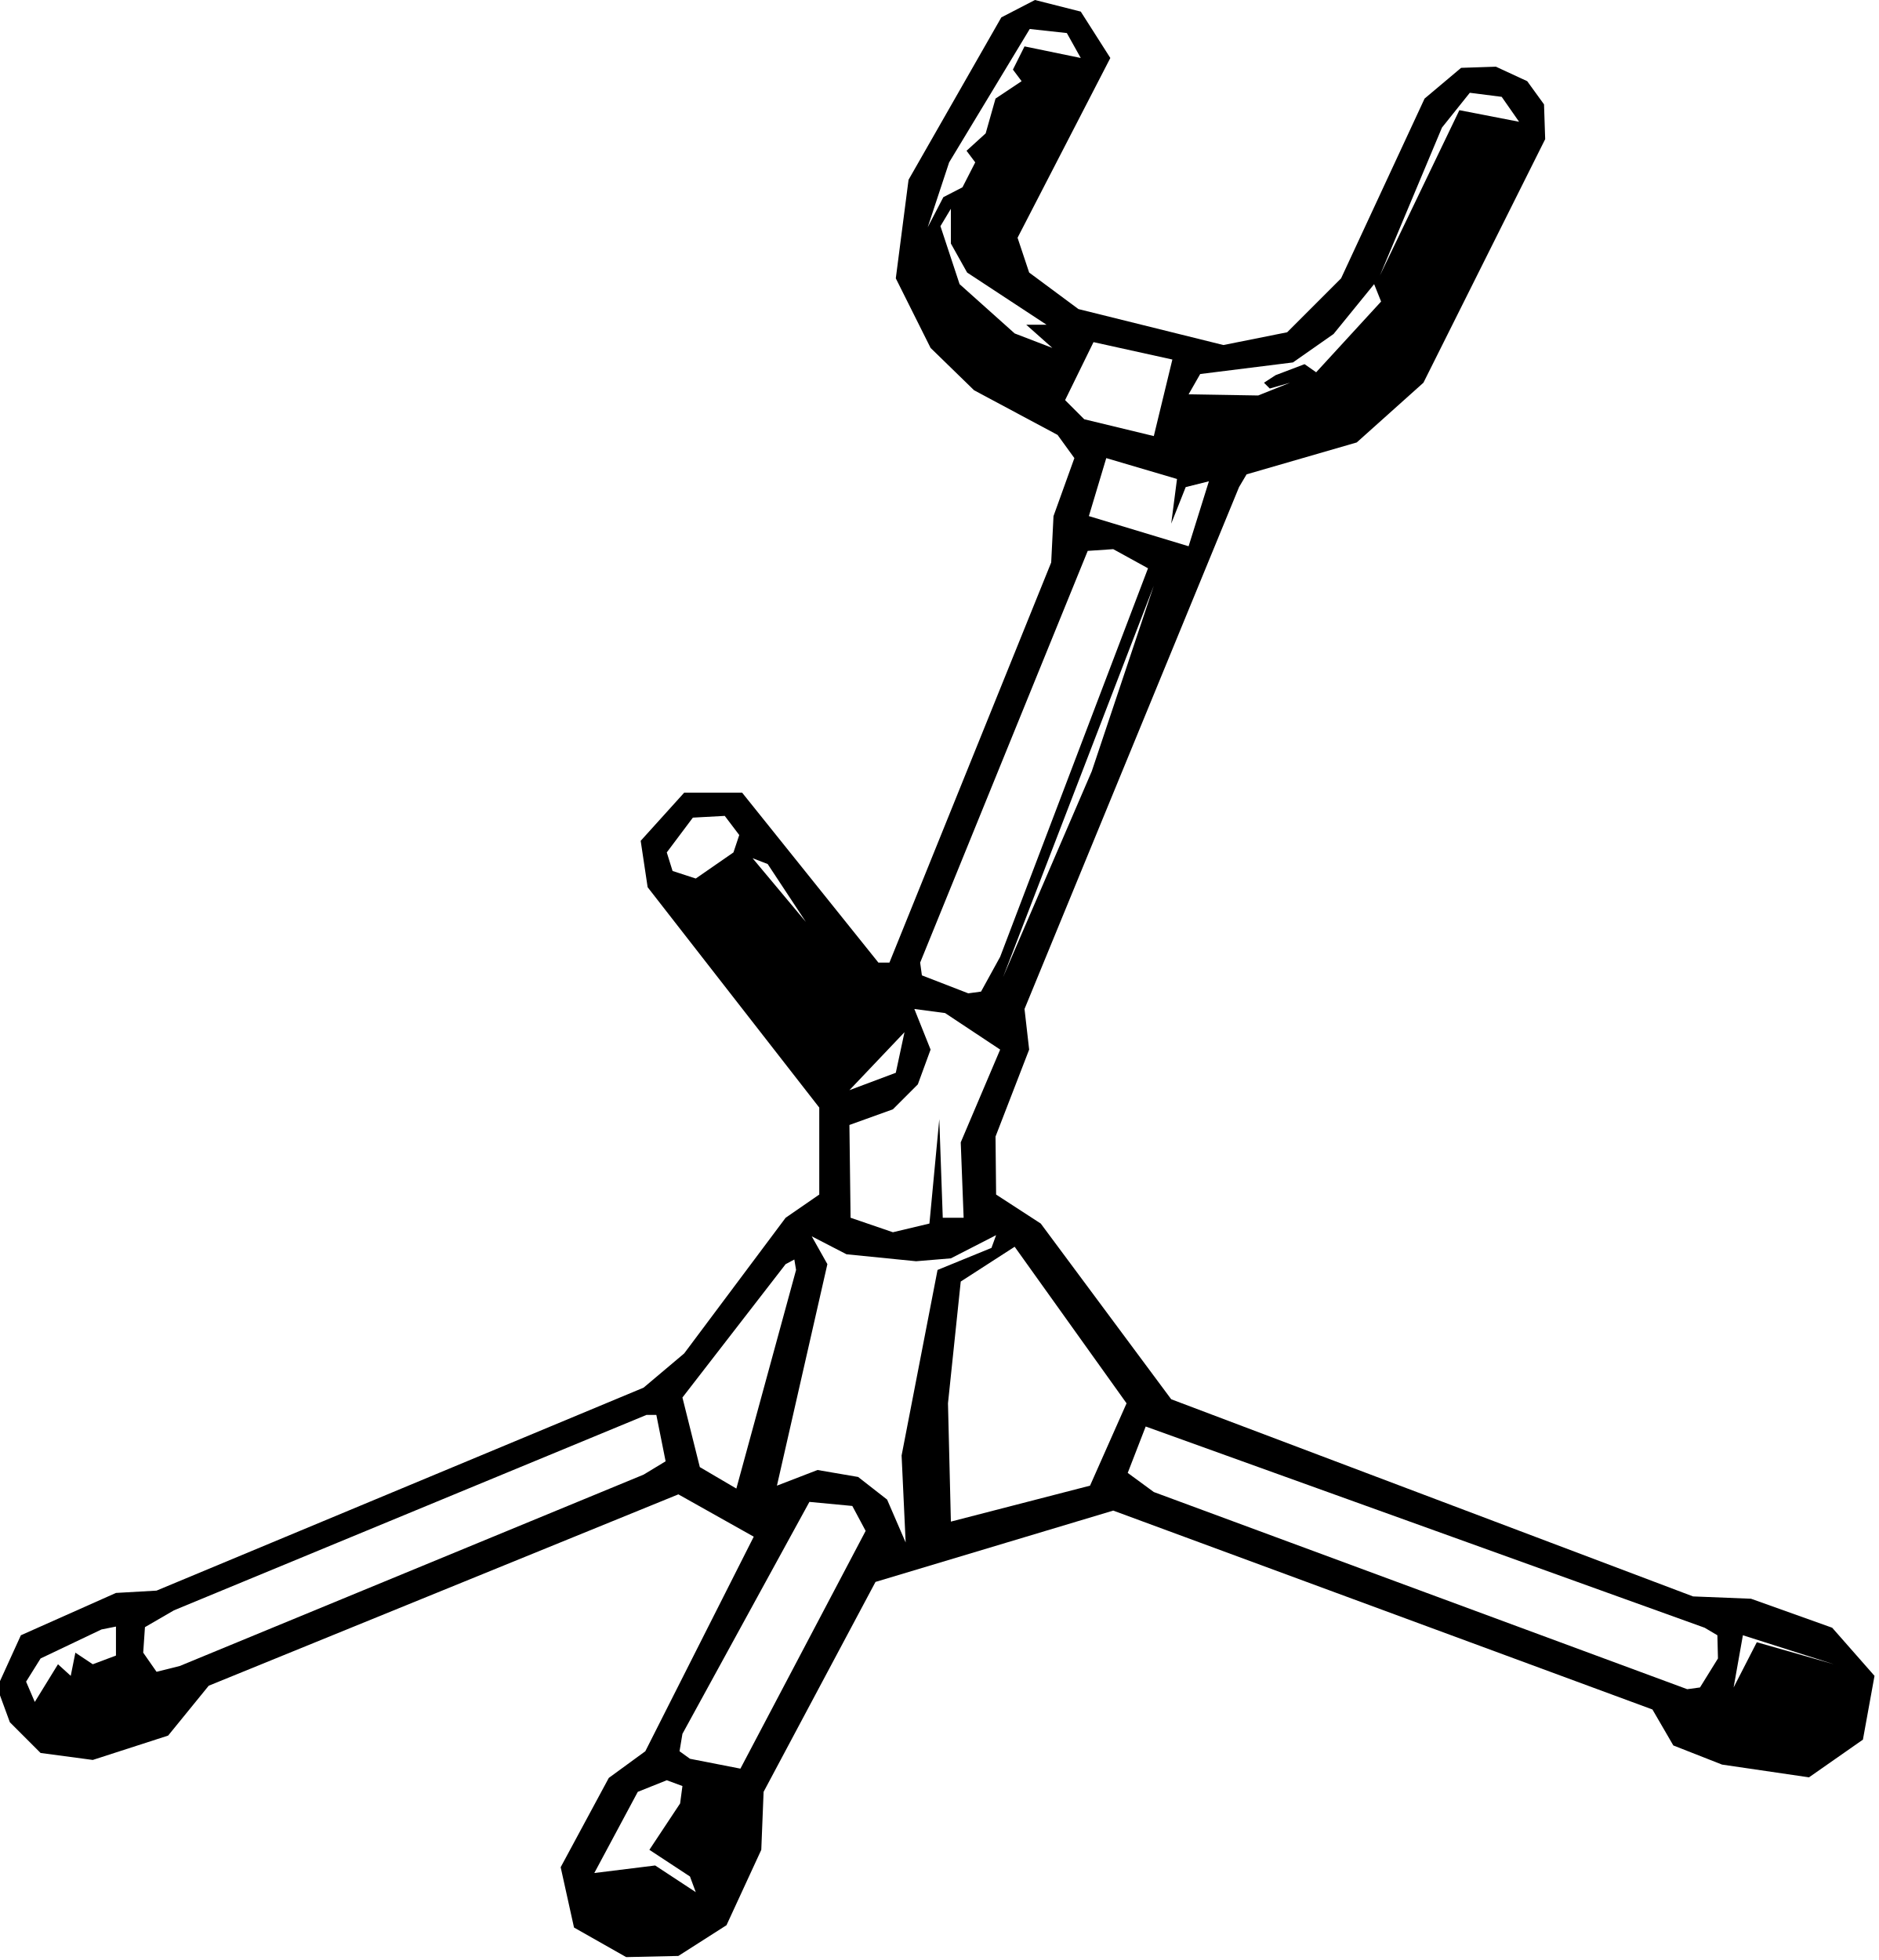
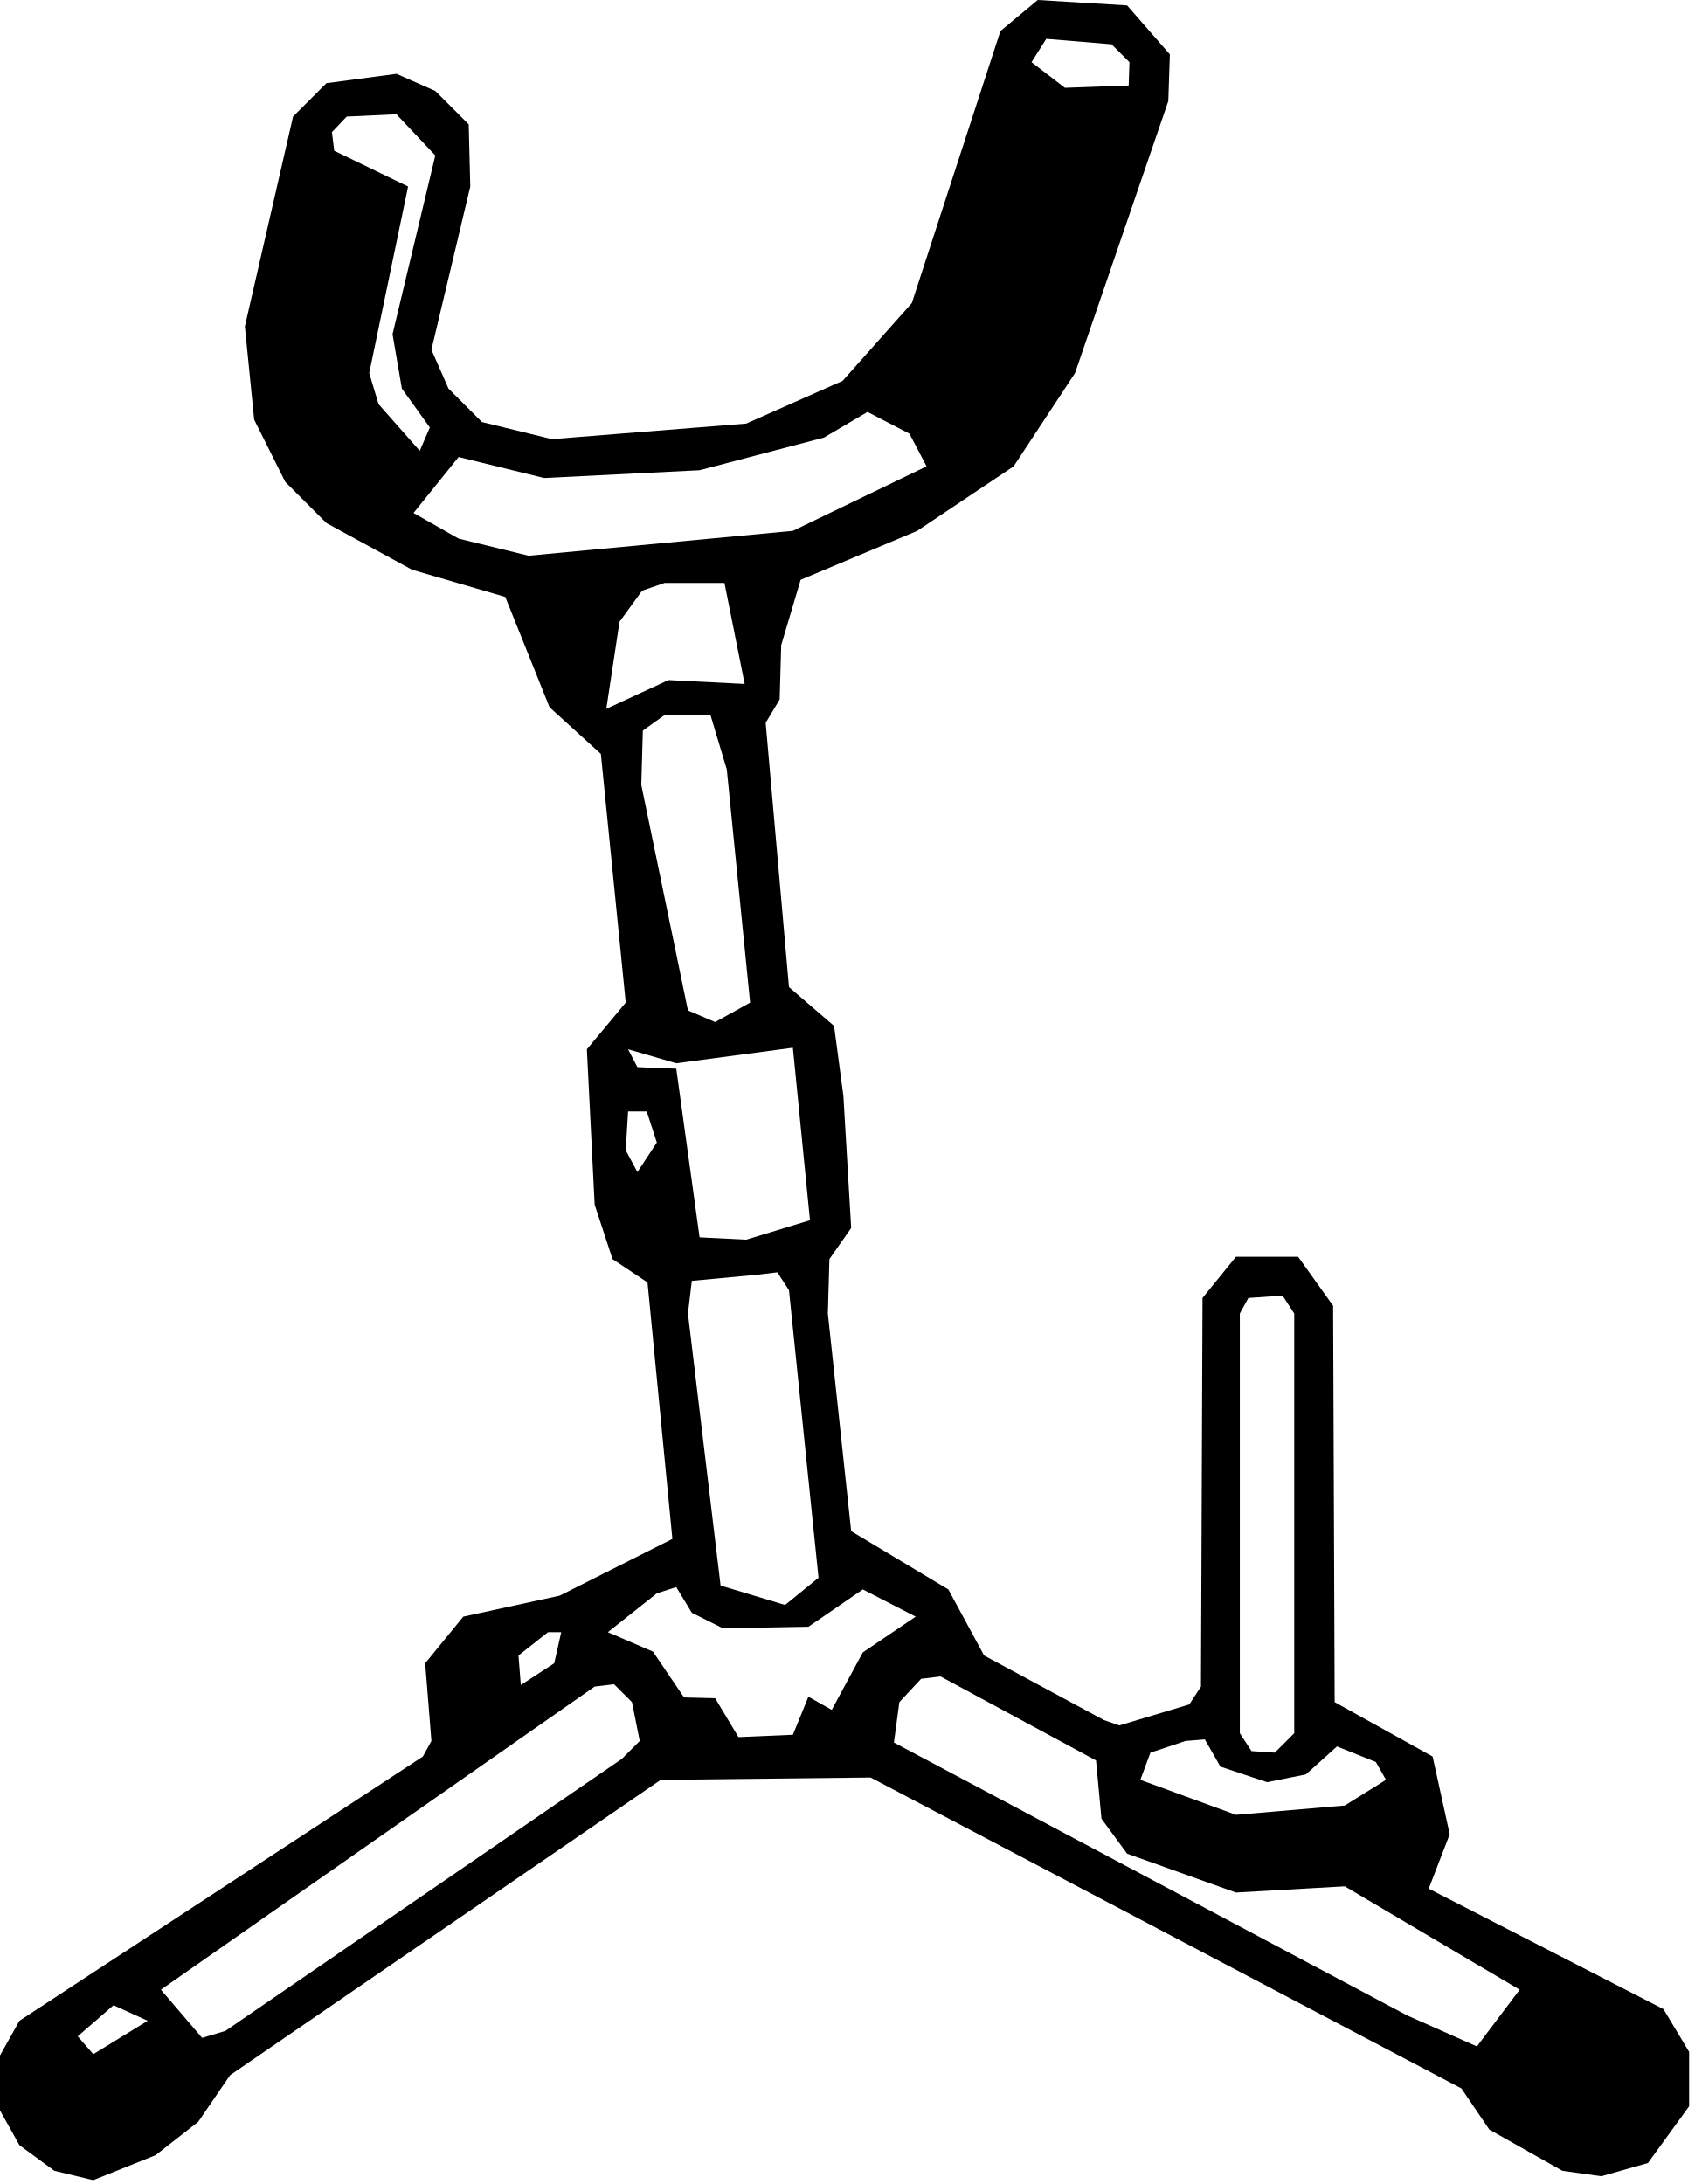
- <svg xmlns="http://www.w3.org/2000/svg" viewBox="0 0 324 338" width="324" height="338">
-   <path fill-rule="evenodd" d="M178.5 0L186.4 2L191.5 10L175.5 41L177.5 47L186 53.3L211 59.5L222 57.3L231.3 48L245.7 17L252 11.7L258 11.5L263.4 14L266.3 18L266.5 24L245.5 66L234 76.3L215 81.8L213.7 84L176.7 174L177.5 181L171.7 196L171.8 206L179.5 211L202 241.3L292 275.3L302 275.7L316 280.7L323.3 289L321.3 300L312 306.5L297 304.3L288.6 301L285 294.8L192 260.5L151 272.8L131.7 309L131.3 319L125.3 332L117 337.3L108 337.5L99 332.4L96.7 322L105 306.6L111.3 302L130 265L117 257.7L36 290.7L29 299.3L16 303.5L7 302.3L1.7 297L-0.5 291L3.6 282L20 274.7L27 274.3L111 239.3L118 233.4L135.5 210L141.3 206L141.3 191L111.7 153L110.5 145L118 136.7L128 136.7L151.5 166L153.4 166L181.3 97L181.7 89L185.3 79L182.4 75L168 67.3L160.5 60L154.5 48L156.7 31L172.7 3ZM177.6 5L184 5.7L186.4 10L176.7 8L174.7 12L176.2 14L171.7 17L170 23L166.7 26L168.2 28L166 32.3L162.7 34L160 39.2L163.7 28ZM253.5 16L259 16.7L262 21L251.7 19L238 47.5L248.7 22ZM164 36L164 42L166.8 47L180.5 56L177 56L181.5 60L175 57.5L165.5 49L162.2 39ZM237 49L238.2 52L227 64.2L225 62.8L220 64.7L218 66L219 67L222.5 66L217 68.2L205 68L207 64.5L223 62.5L230 57.6ZM188.6 59L202.2 62L199 75.2L187 72.3L183.7 69ZM190.8 79L203 82.6L202 90.3L204.5 84L208.5 83L205 94.2L187.8 89ZM187.6 95L192 94.7L198 98L172.5 165L169.2 171L167 171.3L159 168.2L158.7 166ZM199 101L188.3 133L173 168.5ZM119.5 141L125 140.7L127.5 144L126.5 147L120 151.5L116 150.2L115 147ZM129.8 148L132.4 149L139 159ZM157.7 174L163 174.7L172.5 181L165.7 197L166.2 210L162.6 210L162 193L160.3 211L154 212.5L146.7 210L146.5 194L154 191.3L158.3 187L160.5 181ZM156 178L154.5 185L146.5 188ZM171.8 213L171 215.2L161.7 219L155.5 251L156.2 266L153 258.6L148 254.7L141 253.5L134 256.2L142.7 218L140 213.2L146 216.3L158 217.5L164 217ZM175 215L194.3 242L188 256.2L164 262.4L163.5 242L165.7 221ZM135.5 218L137 217.2L137.3 219L127 256.7L120.7 253L117.7 241ZM111.5 244L113.2 244L114.8 252L111 254.3L31 287.3L27 288.3L24.7 285L25 280.6L30 277.7ZM197.6 246L294 280.7L296.2 282L296.3 286L293.2 291L291 291.3L199 257.3L194.5 254ZM139.6 259L147 259.7L149.3 264L127.7 305L119 303.3L117.2 302L117.7 299ZM17.5 281L20 280.5L20 285.5L16 287L13 285L12.2 289L10 287L6 293.5L4.5 290L7 286ZM300.6 282L316.3 287L303 283.2L299 291ZM115 307L117.7 308L117.3 311L112 319L119 323.6L120 326.3L113 321.7L102.5 323L110 309Z" />
+ <svg xmlns="http://www.w3.org/2000/svg" viewBox="0 0 218 281" width="218" height="281">
+   <path fill-rule="evenodd" d="M133.5 0L145 0.7L150.5 7L150.3 13L138.3 48L130.4 60L118 68.3L103 74.6L100.5 83L100.3 90L98.5 93L101.5 127L107.3 132L108.5 141L109.5 158L106.7 162L106.5 169L109.5 197L122 204.5L126.6 213L142 221.3L144 222L153 219.3L154.5 217L154.7 167L159 161.7L167 161.7L171.5 168L171.7 219L184.3 226L186.5 236L183.8 243L214 258.5L217.3 264L217.3 271L212 278.3L206 280L201 279.3L191.6 274L188 268.7L112 228.7L85 229L29.6 267L25.5 273L20 277.3L12 280.5L7 279.3L2.5 276L-0.3 271L-0.3 265L2.5 260L54.4 226L55.5 224L54.7 214L59.6 208L72 205.3L86.5 198L83.3 165L78.8 162L76.5 155L75.5 135L80.5 129L77.3 97L70.7 91L65 76.8L53 73.3L42 67.3L36.7 62L32.7 54L31.5 42L37.7 15L42 10.7L51 9.5L56 11.7L60.3 16L60.5 24L55.5 45L57.7 50L62 54.3L71 56.5L96 54.5L108.4 49L117.3 39L128.7 4ZM134.6 5L143 5.7L145.3 8L145.2 11L137 11.3L132.7 8ZM44.6 15L51 14.7L56 20L50.5 43L51.7 50L55.3 55L54 58L48.7 52L47.5 48L52.5 24L43 19.4L42.7 17ZM111.6 53L117 55.8L119.2 60L102 68.3L68 71.5L59 69.3L53.2 66L59 58.8L70 61.5L90 60.5L106 56.3ZM85.5 75L93.2 75L95.8 88L86 87.5L78 91.2L79.7 80L82.6 76ZM85.5 92L91.4 92L93.5 99L96.5 129L92 131.5L88.5 130L82.5 101L82.7 94ZM80.8 135L87 136.8L102 134.8L104.2 157L96 159.5L90 159.2L87 137.5L82 137.3ZM80.8 143L83.2 143L84.5 147L82 150.8L80.5 148ZM97.5 164L100 163.7L101.5 166L105.3 203L101 206.5L92.7 204L88.5 169L89 164.8ZM160.6 167L165 166.7L166.5 169L166.5 223L164 225.5L161 225.3L159.5 223L159.5 169ZM84.5 205L87 204.2L89 207.5L93 209.5L104 209.3L111 204.5L117.8 208L111 212.6L107 220L104 218.3L102 223.2L95 223.5L92 218.5L88 218.4L84 212.5L78.2 210ZM70.5 210L72.2 210L71.3 214L67 216.8L66.7 213ZM118.5 216L121 215.7L141 226.5L141.7 234L145 238.5L159 243.5L173 242.7L195.5 256L190 263.3L181 259.3L115 224.2L115.7 219ZM76.5 217L79 216.7L81.3 219L82.3 224L80 226.3L29 261.3L26 262.2L20.7 256ZM152.5 224L155 223.8L157 227.3L163 229.3L168 228.3L172 224.7L177 226.7L178.3 229L173 232.3L159 233.5L146.7 229L148 225.5ZM14.6 258L19 260L12 264.3L10 262Z" />
</svg>
